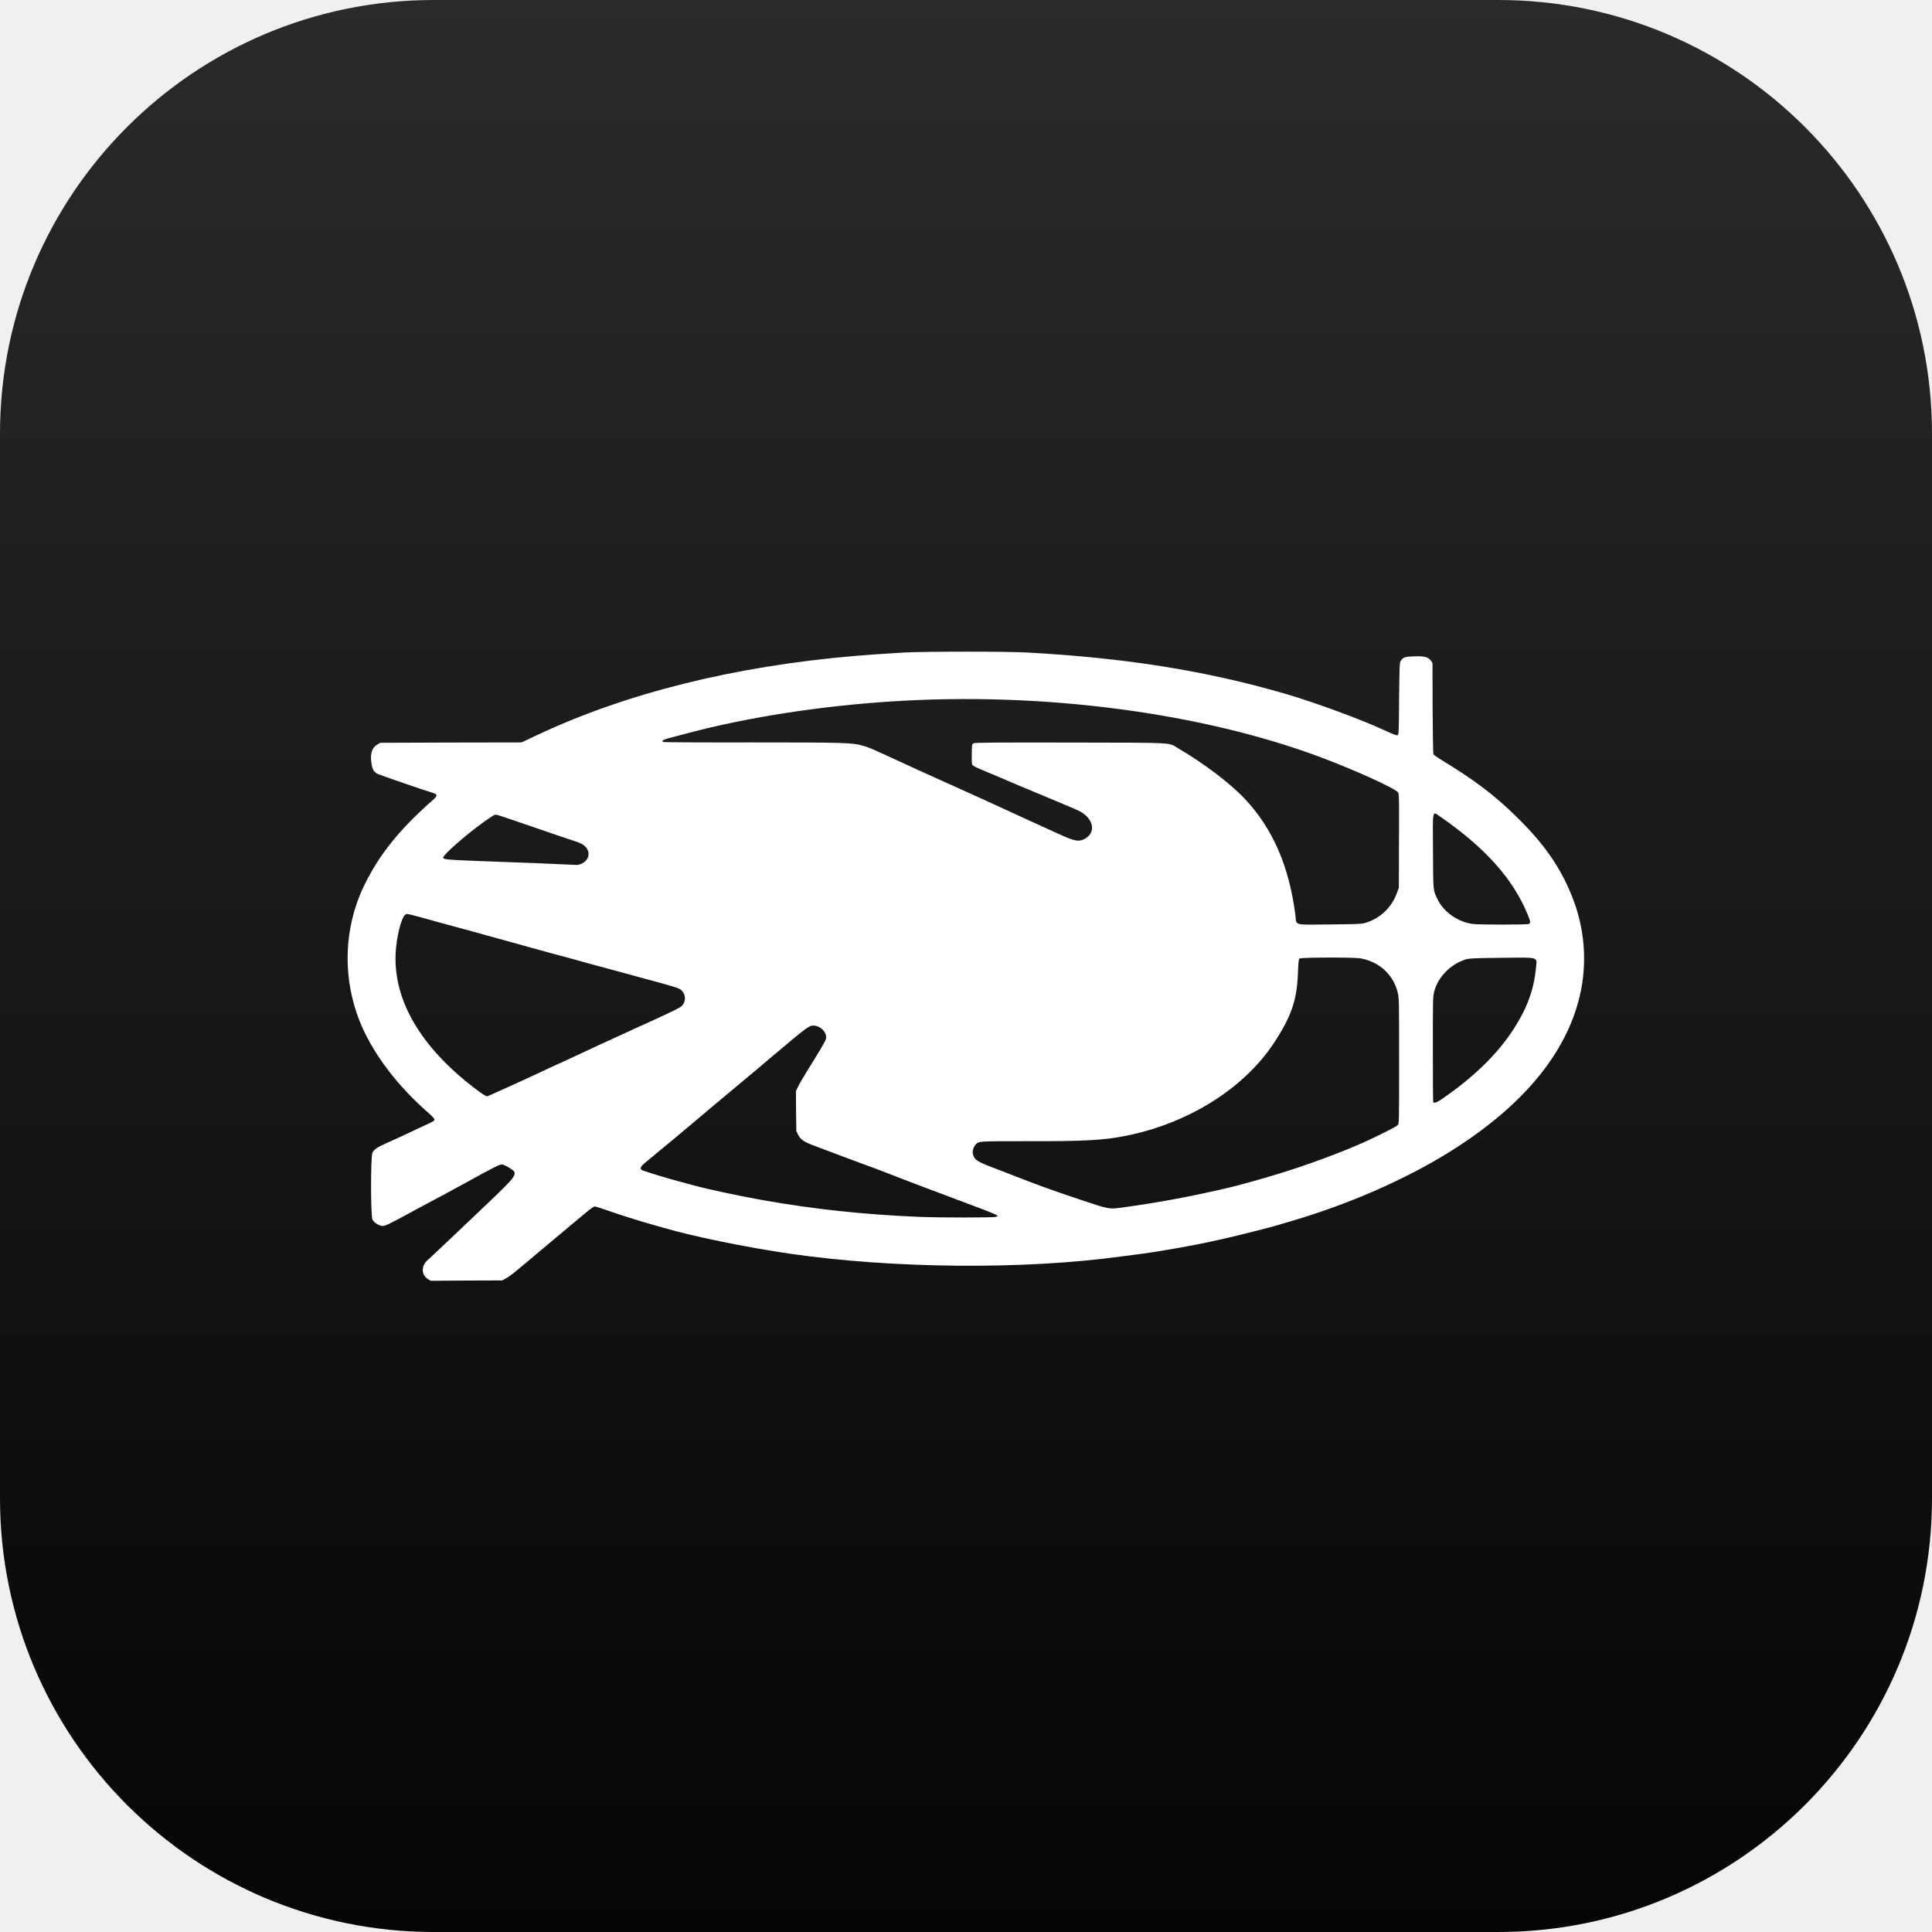
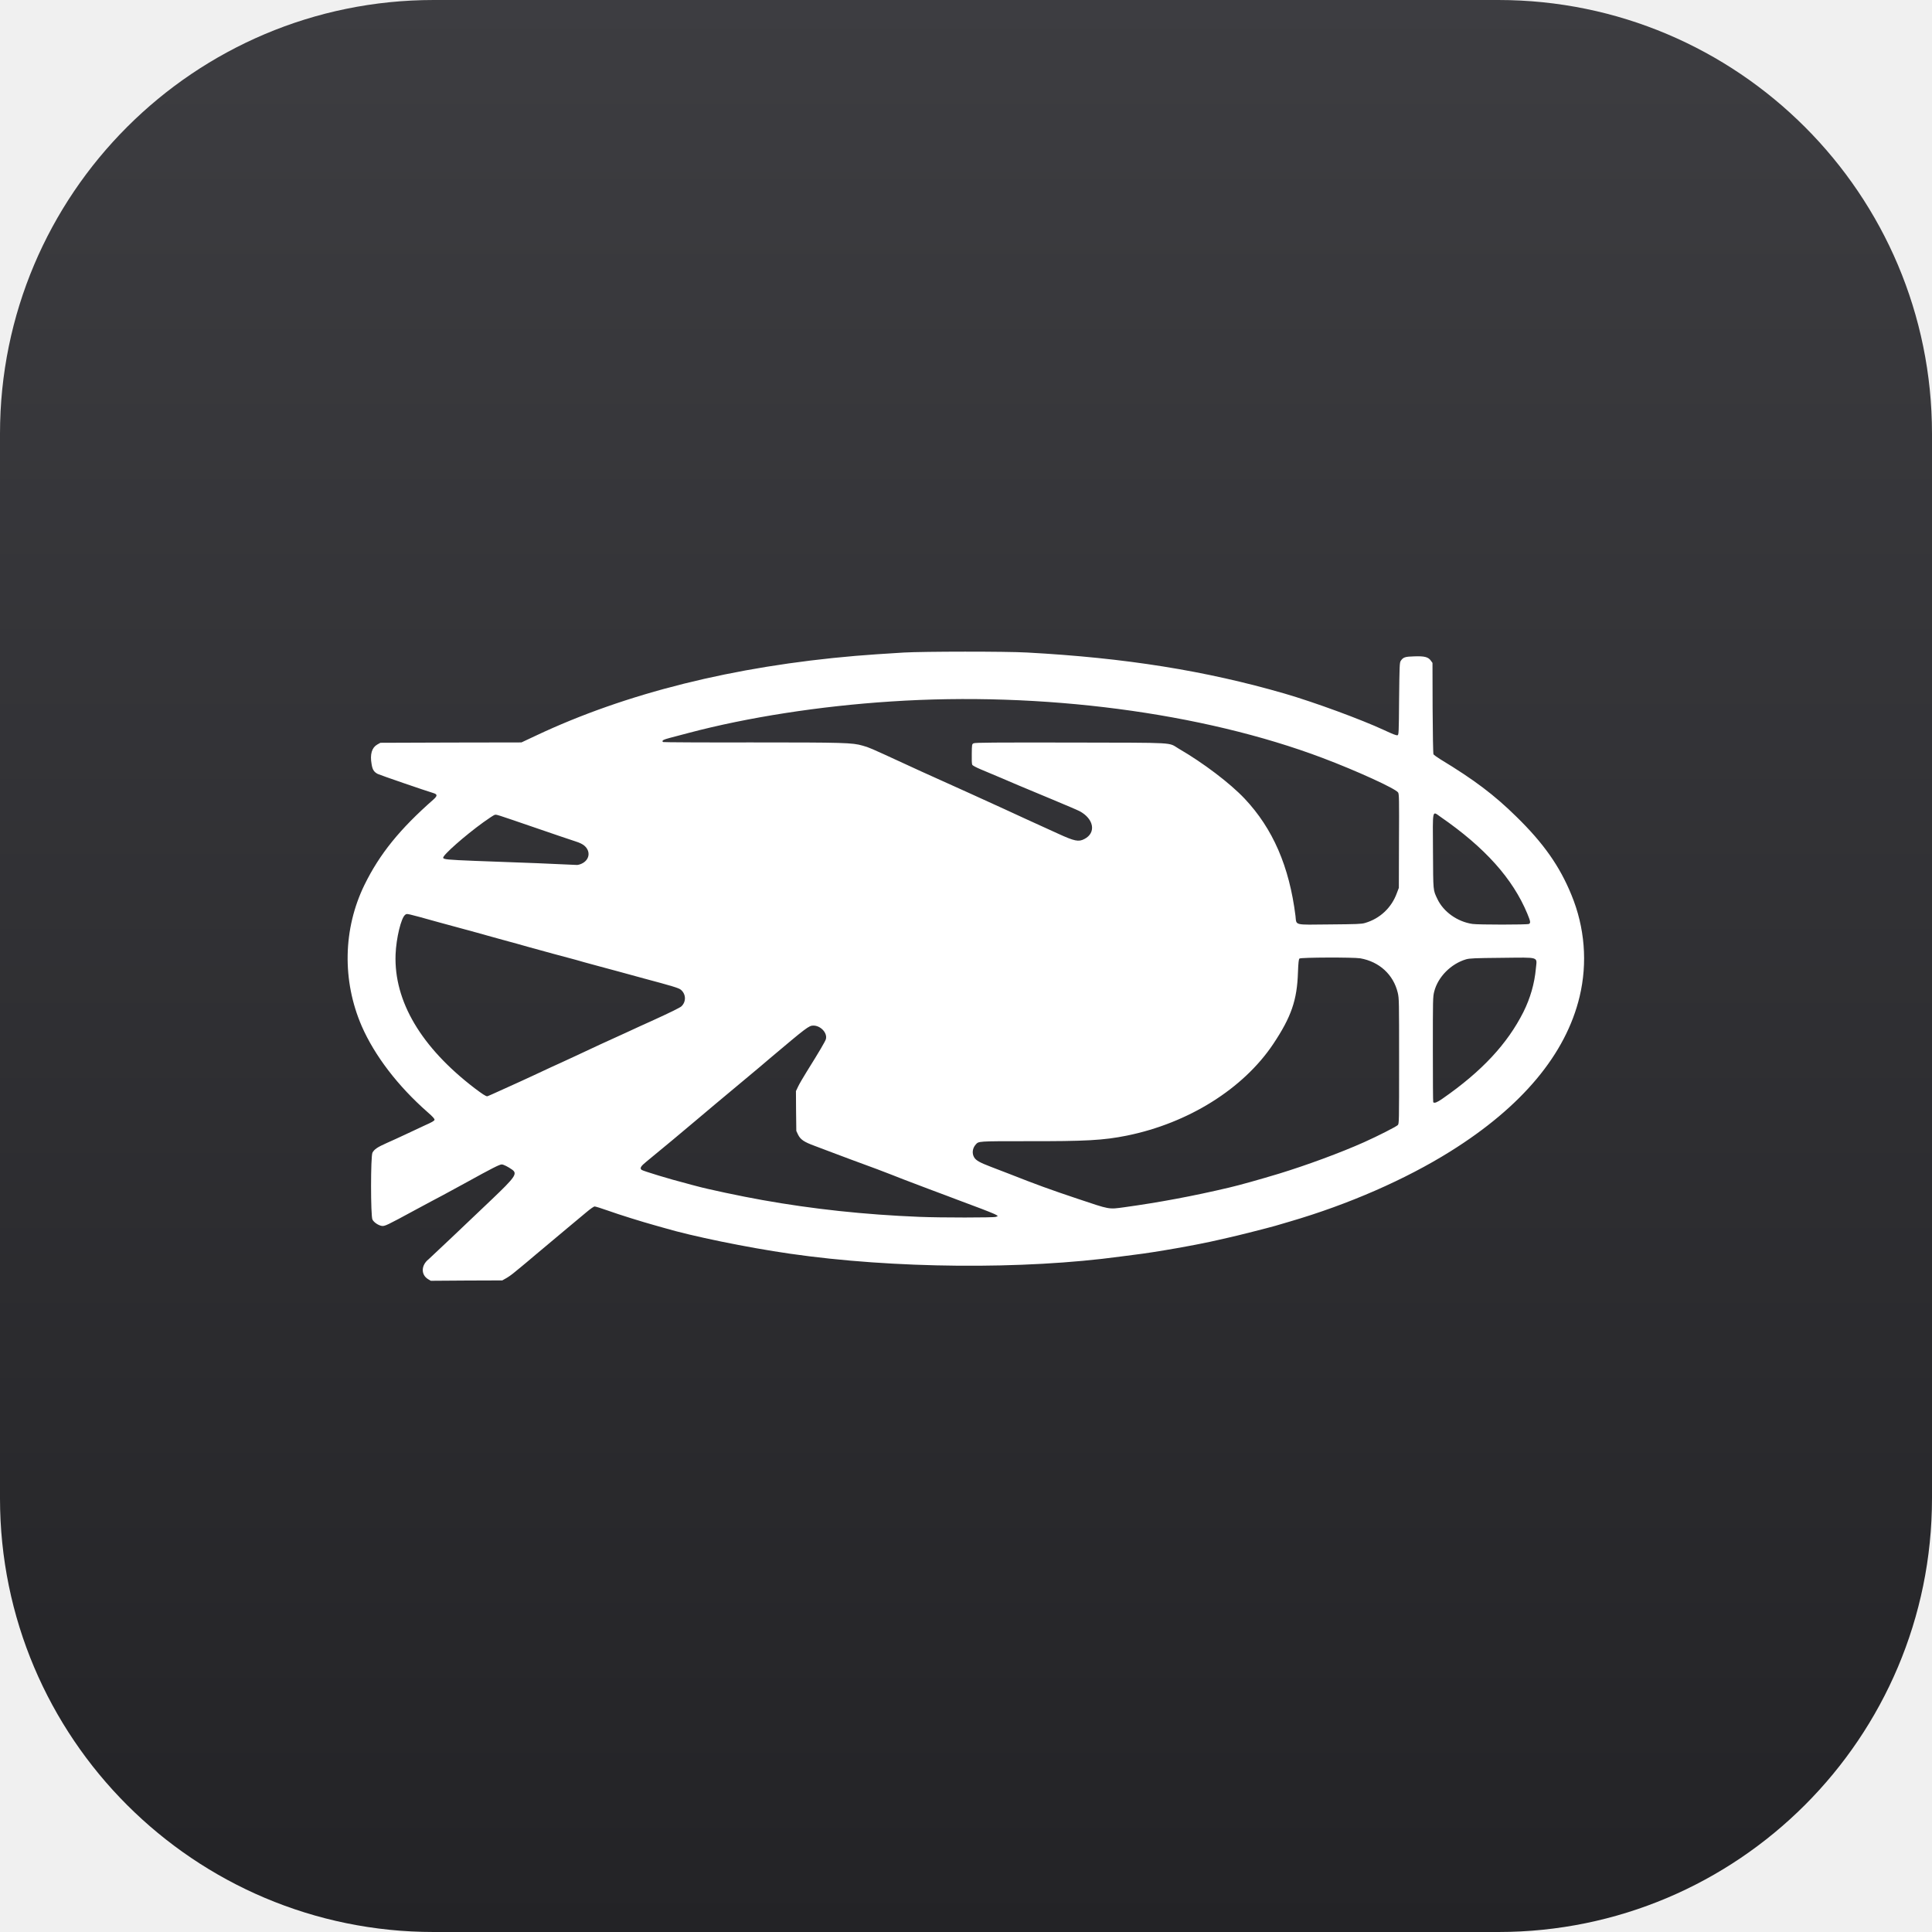
<svg xmlns="http://www.w3.org/2000/svg" viewBox="0 0 1024 1024">
  <defs>
    <linearGradient id="g" x1="0" y1="0" x2="0" y2="1">
-       <stop offset="0" stop-color="#2a2a2d" />
-       <stop offset="1" stop-color="#050505" />
+       <stop offset="0" stop-color="#3d3d41" />
+       <stop offset="1" stop-color="#232326" />
    </linearGradient>
  </defs>
  <rect x="0" y="0" width="1024" height="1024" rx="229.888" fill="url(#g)" />
  <path transform="translate(184.3 345.2) scale(6.5536)" fill="#fff" fill-rule="evenodd" d="M6.50 50.78C5.91 50.42 5.93 49.65 6.54 49.17C6.62 49.10 7.46 48.31 8.41 47.41C9.35 46.51 10.81 45.13 11.63 44.35C13.54 42.53 13.74 42.25 13.31 41.93C12.97 41.69 12.60 41.50 12.45 41.50C12.28 41.50 11.61 41.84 9.64 42.93C8.87 43.35 8.01 43.82 7.71 43.98C7.41 44.13 6.42 44.67 5.50 45.16C3.14 46.44 3.00 46.51 2.74 46.47C2.47 46.42 2.12 46.19 2.00 45.96C1.85 45.68 1.85 40.83 2.00 40.55C2.15 40.27 2.41 40.10 3.15 39.77C3.52 39.61 4.21 39.29 4.68 39.07C5.14 38.85 5.86 38.52 6.26 38.33C6.81 38.09 7.01 37.97 7.02 37.89C7.03 37.81 6.88 37.64 6.48 37.29C4.07 35.18 2.18 32.71 1.13 30.31C-0.46 26.63 -0.38 22.45 1.35 18.90C2.58 16.39 4.21 14.38 6.94 11.98C7.26 11.69 7.26 11.57 6.94 11.47C6.30 11.28 2.61 10.01 2.43 9.92C2.12 9.76 2.00 9.57 1.93 9.12C1.79 8.33 1.95 7.79 2.39 7.54L2.64 7.40L8.34 7.38L14.05 7.37L15.20 6.83C22.48 3.39 31.22 1.21 41.07 0.37C42.18 0.28 43.15 0.21 44.98 0.10C46.58 0.01 53.22 0.00 54.96 0.10C62.89 0.53 69.38 1.57 75.77 3.42C78.18 4.12 81.98 5.52 83.81 6.37C84.54 6.71 84.80 6.81 84.90 6.79C85.00 6.77 85.01 6.62 85.03 3.85C85.06 1.18 85.07 0.92 85.16 0.78C85.36 0.48 85.50 0.43 86.26 0.41C87.08 0.38 87.39 0.46 87.60 0.76L87.73 0.94L87.74 4.59C87.75 6.59 87.78 8.28 87.81 8.33C87.84 8.38 88.09 8.56 88.36 8.73C91.10 10.39 92.72 11.61 94.52 13.38C96.71 15.52 98.02 17.38 98.97 19.71C100.05 22.33 100.28 25.20 99.63 27.92C98.52 32.58 94.97 36.83 89.17 40.45C85.54 42.72 80.92 44.74 76.19 46.12C75.80 46.23 75.27 46.39 75.00 46.47C74.44 46.63 71.89 47.28 71.23 47.42C70.98 47.48 70.62 47.56 70.44 47.60C68.79 47.99 65.29 48.61 63.58 48.81C63.33 48.84 62.85 48.90 62.50 48.95C54.65 50.02 44.14 49.93 35.77 48.72C32.30 48.22 27.82 47.30 25.57 46.63C25.43 46.59 25.11 46.50 24.86 46.43C23.81 46.14 21.95 45.56 21.06 45.24C20.53 45.05 20.04 44.90 19.97 44.90C19.90 44.90 19.63 45.09 19.32 45.35C19.03 45.59 18.32 46.19 17.75 46.66C16.26 47.91 16.33 47.85 15.22 48.78C14.67 49.25 14.14 49.69 14.04 49.77C13.94 49.85 13.69 50.06 13.48 50.23C13.28 50.40 12.97 50.62 12.80 50.71L12.50 50.88L9.61 50.89L6.72 50.91L6.50 50.78ZM52.42 45.74L52.58 45.68L52.46 45.59C52.39 45.53 51.57 45.20 50.62 44.85C49.67 44.49 48.74 44.15 48.55 44.07C48.37 44.00 47.67 43.74 47.00 43.49C46.33 43.24 45.39 42.88 44.92 42.70C44.45 42.51 43.51 42.15 42.83 41.89C41.03 41.23 40.04 40.86 39.17 40.53C38.75 40.37 38.11 40.13 37.74 39.99C36.90 39.68 36.62 39.49 36.42 39.09L36.28 38.79L36.26 37.18L36.25 35.57L36.43 35.19C36.53 34.98 36.84 34.45 37.12 34.00C38.15 32.35 38.62 31.55 38.67 31.37C38.81 30.87 38.25 30.27 37.66 30.27C37.30 30.27 37.12 30.41 34.12 32.94C33.77 33.25 32.96 33.92 32.34 34.44C30.49 35.98 28.64 37.53 28.15 37.95C27.47 38.53 25.17 40.45 24.16 41.27C23.70 41.64 23.60 41.81 23.77 41.94C23.88 42.03 26.11 42.71 27.38 43.03C27.61 43.10 27.98 43.19 28.20 43.25C29.10 43.50 31.78 44.07 33.53 44.38C37.61 45.11 41.79 45.56 46.23 45.74C47.96 45.81 52.24 45.81 52.42 45.74ZM62.82 44.96C65.57 44.58 68.38 44.06 71.29 43.37C72.11 43.18 73.75 42.72 75.34 42.24C77.56 41.56 80.30 40.55 82.18 39.71C83.32 39.20 84.79 38.45 84.92 38.32C85.03 38.21 85.03 38.12 85.03 33.15C85.03 28.28 85.03 28.07 84.92 27.61C84.57 26.15 83.43 25.10 81.89 24.83C81.34 24.74 77.07 24.75 76.97 24.85C76.91 24.91 76.88 25.19 76.85 25.97C76.78 28.21 76.31 29.57 74.85 31.76C72.43 35.38 67.99 38.16 63.01 39.17C61.11 39.55 59.74 39.63 54.81 39.62C50.96 39.62 51.03 39.62 50.79 39.89C50.52 40.19 50.47 40.62 50.67 40.94C50.82 41.18 51.12 41.35 52.01 41.69C52.39 41.83 53.09 42.10 53.57 42.29C55.62 43.10 56.85 43.55 59.04 44.28C61.67 45.16 61.51 45.14 62.82 44.96ZM88.54 36.18C91.71 33.98 93.79 31.75 95.09 29.16C95.64 28.05 95.98 26.88 96.09 25.67C96.18 24.67 96.47 24.76 93.34 24.79C91.13 24.81 90.74 24.83 90.45 24.91C89.23 25.27 88.17 26.33 87.87 27.52C87.76 27.95 87.76 28.14 87.76 32.20C87.76 34.53 87.77 36.45 87.79 36.47C87.89 36.57 88.11 36.48 88.54 36.18ZM12.64 35.39C13.37 35.06 14.41 34.59 14.94 34.34C15.47 34.09 16.14 33.78 16.44 33.64C16.74 33.51 17.62 33.10 18.40 32.74C19.18 32.37 20.08 31.95 20.41 31.80C20.74 31.65 21.65 31.23 22.45 30.87C23.24 30.50 24.19 30.07 24.55 29.91C26.11 29.20 26.85 28.83 26.98 28.72C27.38 28.35 27.37 27.73 26.94 27.37C26.77 27.23 26.28 27.08 23.92 26.45C23.28 26.27 22.38 26.03 21.91 25.90C21.44 25.77 20.74 25.58 20.35 25.48C19.96 25.37 19.40 25.22 19.10 25.14C18.81 25.05 18.49 24.97 18.40 24.94C17.96 24.83 15.35 24.12 14.57 23.90C14.09 23.76 13.26 23.53 12.73 23.39C12.20 23.24 11.53 23.06 11.25 22.98C10.97 22.90 10.04 22.64 9.18 22.41C8.33 22.18 7.50 21.95 7.34 21.91C4.65 21.16 4.80 21.20 4.65 21.31C4.32 21.54 3.92 23.21 3.87 24.52C3.73 28.30 5.94 32.03 10.27 35.34C10.88 35.80 11.15 35.98 11.28 35.99C11.29 36.00 11.90 35.73 12.64 35.39ZM82.28 21.97C83.48 21.62 84.42 20.74 84.85 19.55L85.01 19.13L85.02 15.34C85.04 11.98 85.03 11.54 84.95 11.42C84.74 11.10 81.58 9.66 78.85 8.63C69.11 4.95 56.11 3.25 43.91 4.06C38.19 4.43 32.34 5.34 27.58 6.60C25.93 7.03 25.76 7.08 25.61 7.14C25.45 7.20 25.41 7.28 25.51 7.34C25.54 7.36 28.75 7.38 32.64 7.37C40.17 7.37 40.81 7.39 41.64 7.63C42.18 7.78 42.22 7.80 44.98 9.07C45.95 9.52 46.98 9.99 47.28 10.12C48.12 10.49 52.52 12.49 53.06 12.74C53.87 13.12 55.56 13.89 57.43 14.74C58.78 15.36 59.11 15.43 59.58 15.18C60.55 14.68 60.35 13.55 59.19 12.93C59.02 12.84 58.03 12.42 57.00 11.99C55.97 11.56 54.72 11.04 54.22 10.83C53.35 10.45 52.55 10.12 51.20 9.55C50.84 9.40 50.54 9.24 50.51 9.18C50.47 9.12 50.46 8.74 50.47 8.29C50.48 7.53 50.48 7.51 50.62 7.44C50.74 7.38 52.31 7.37 58.50 7.38C67.23 7.40 66.32 7.35 67.20 7.87C69.20 9.03 71.36 10.67 72.54 11.92C74.82 14.34 76.15 17.40 76.65 21.40C76.74 22.19 76.47 22.12 79.42 22.09C81.62 22.07 81.99 22.06 82.28 21.97ZM95.53 22.05C95.68 21.97 95.66 21.85 95.40 21.22C94.22 18.38 91.97 15.87 88.38 13.39C87.69 12.91 87.75 12.66 87.77 16.18C87.79 19.47 87.77 19.28 88.13 20.04C88.62 21.07 89.74 21.87 90.96 22.05C91.41 22.12 95.40 22.12 95.53 22.05ZM18.91 17.18C19.55 16.89 19.67 16.20 19.16 15.74C19.00 15.60 18.79 15.49 18.41 15.37C18.12 15.28 16.65 14.78 15.14 14.26C11.90 13.15 12.04 13.19 11.88 13.23C11.81 13.25 11.41 13.51 10.98 13.82C9.47 14.91 7.68 16.49 7.72 16.70C7.74 16.83 8.06 16.86 10.29 16.95C14.03 17.08 17.21 17.21 18.54 17.28C18.62 17.28 18.78 17.24 18.91 17.18Z" />
</svg>
